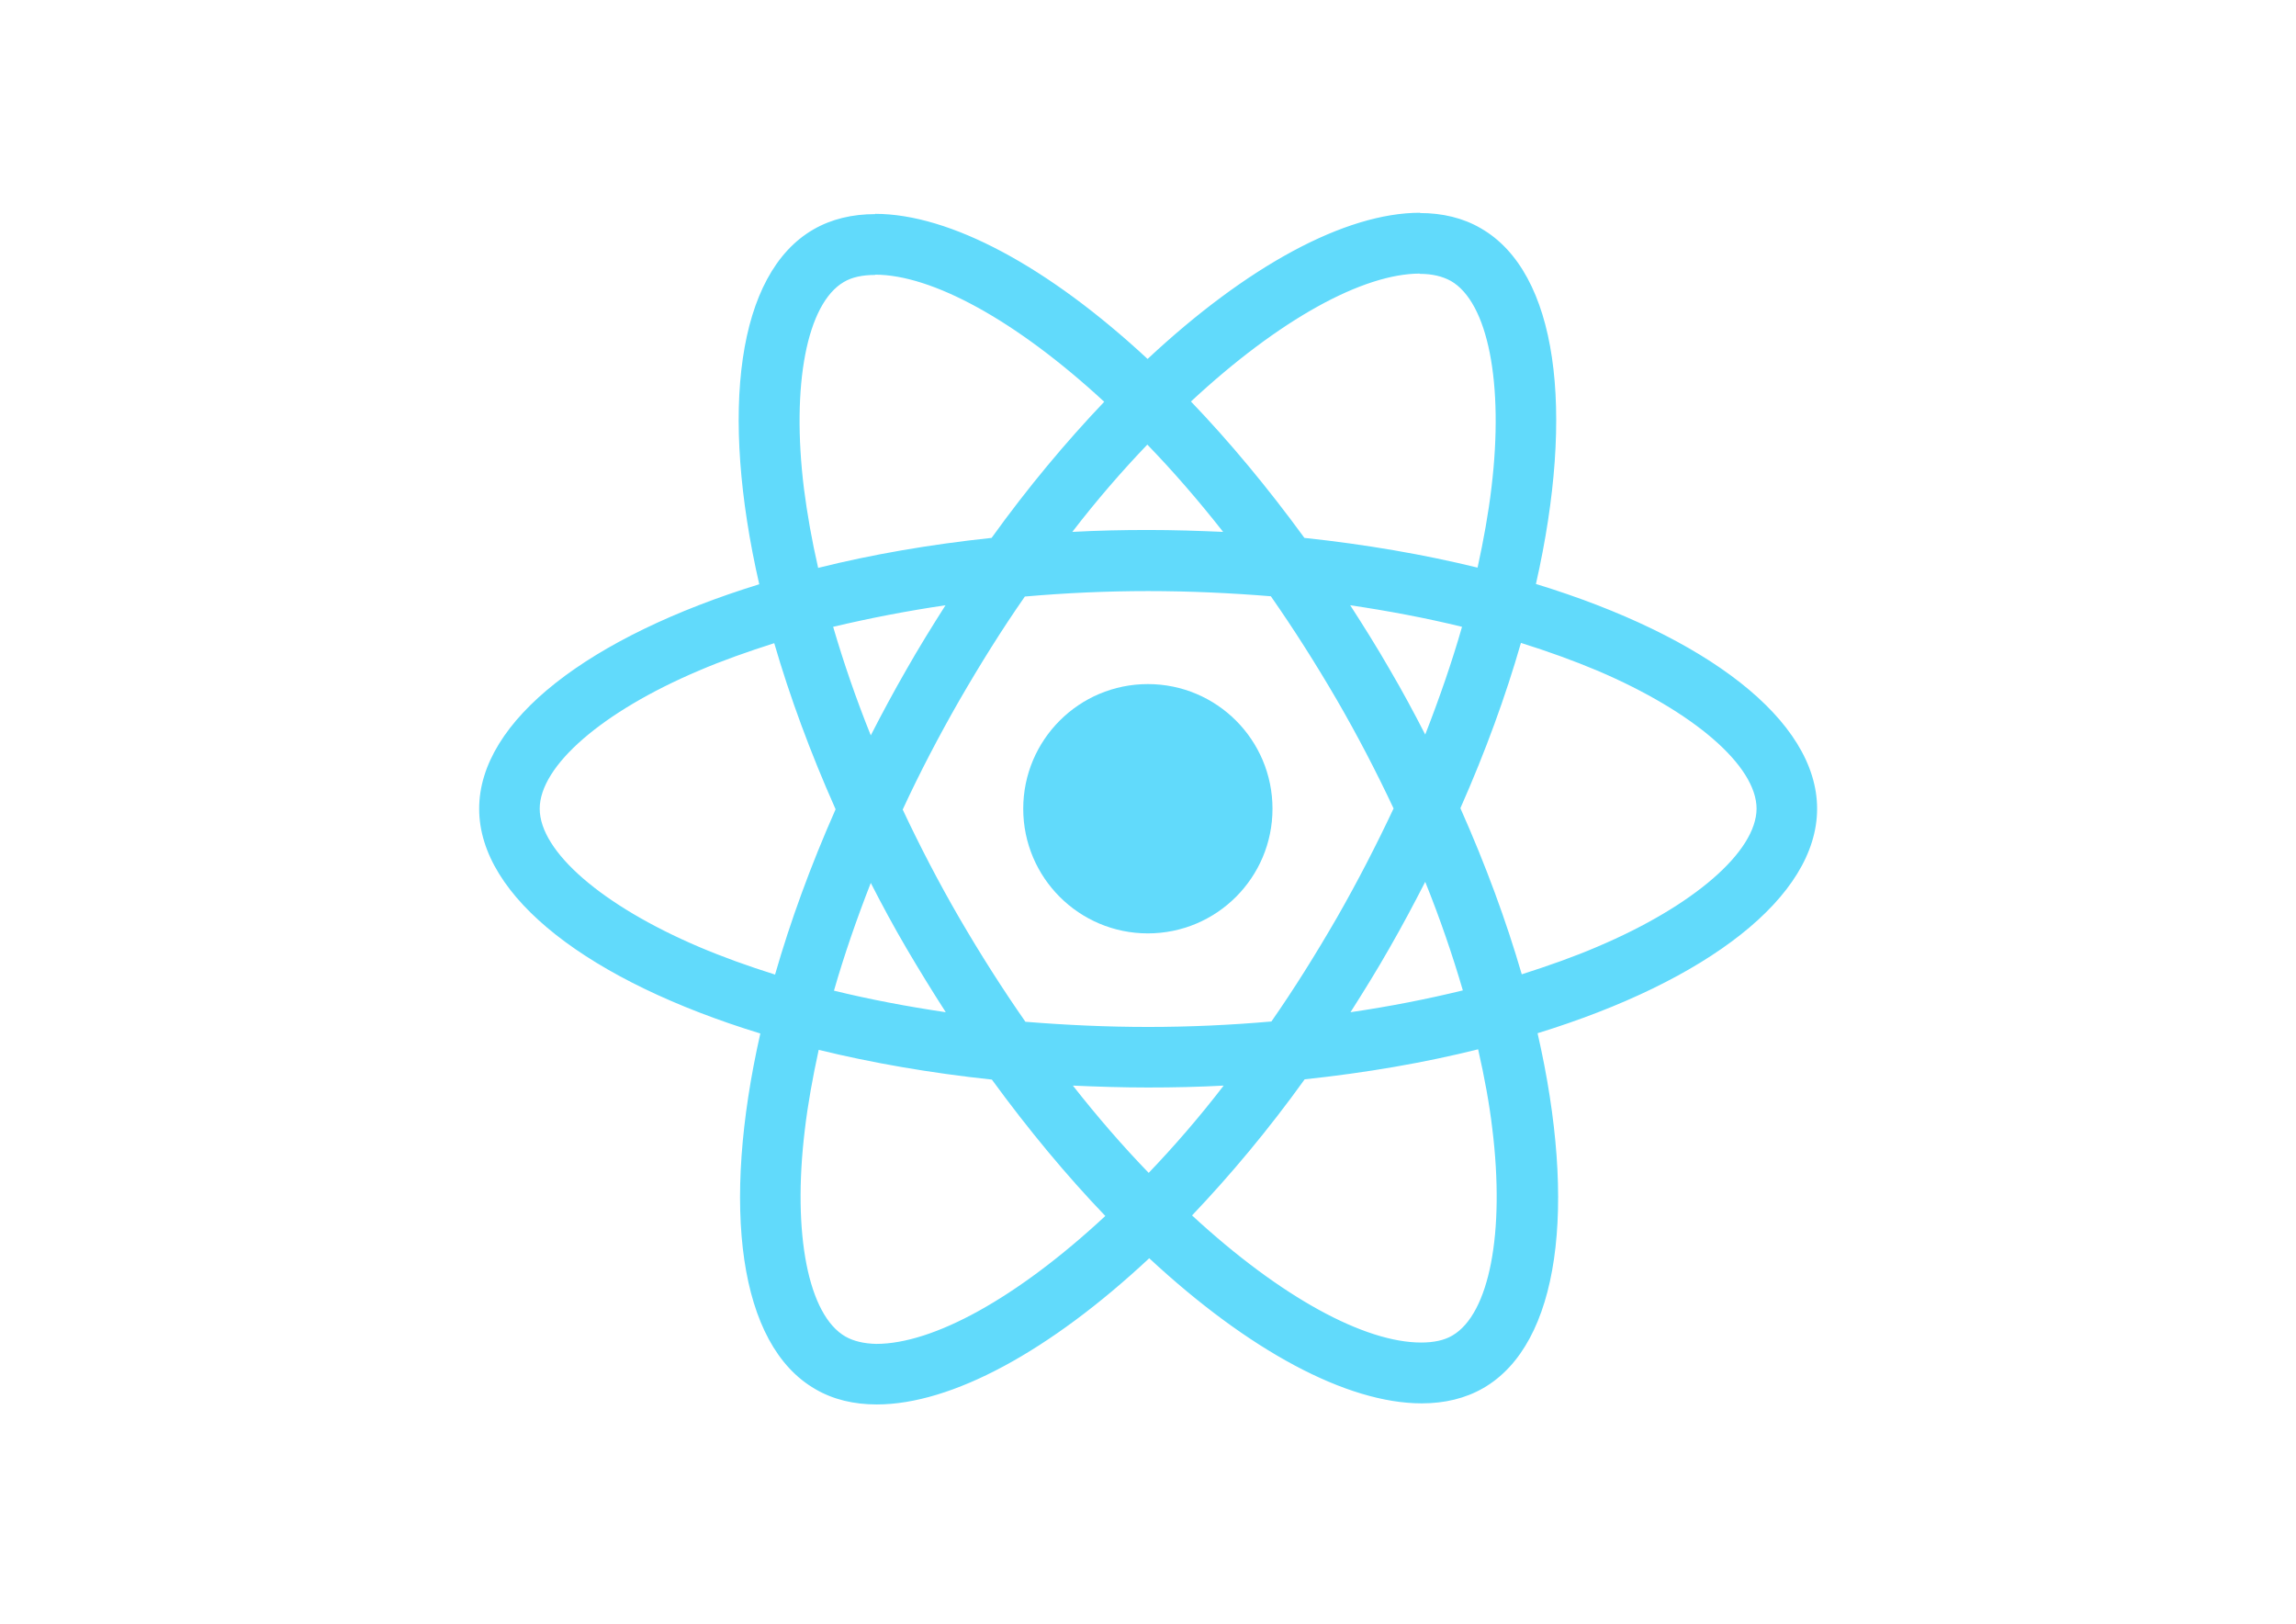
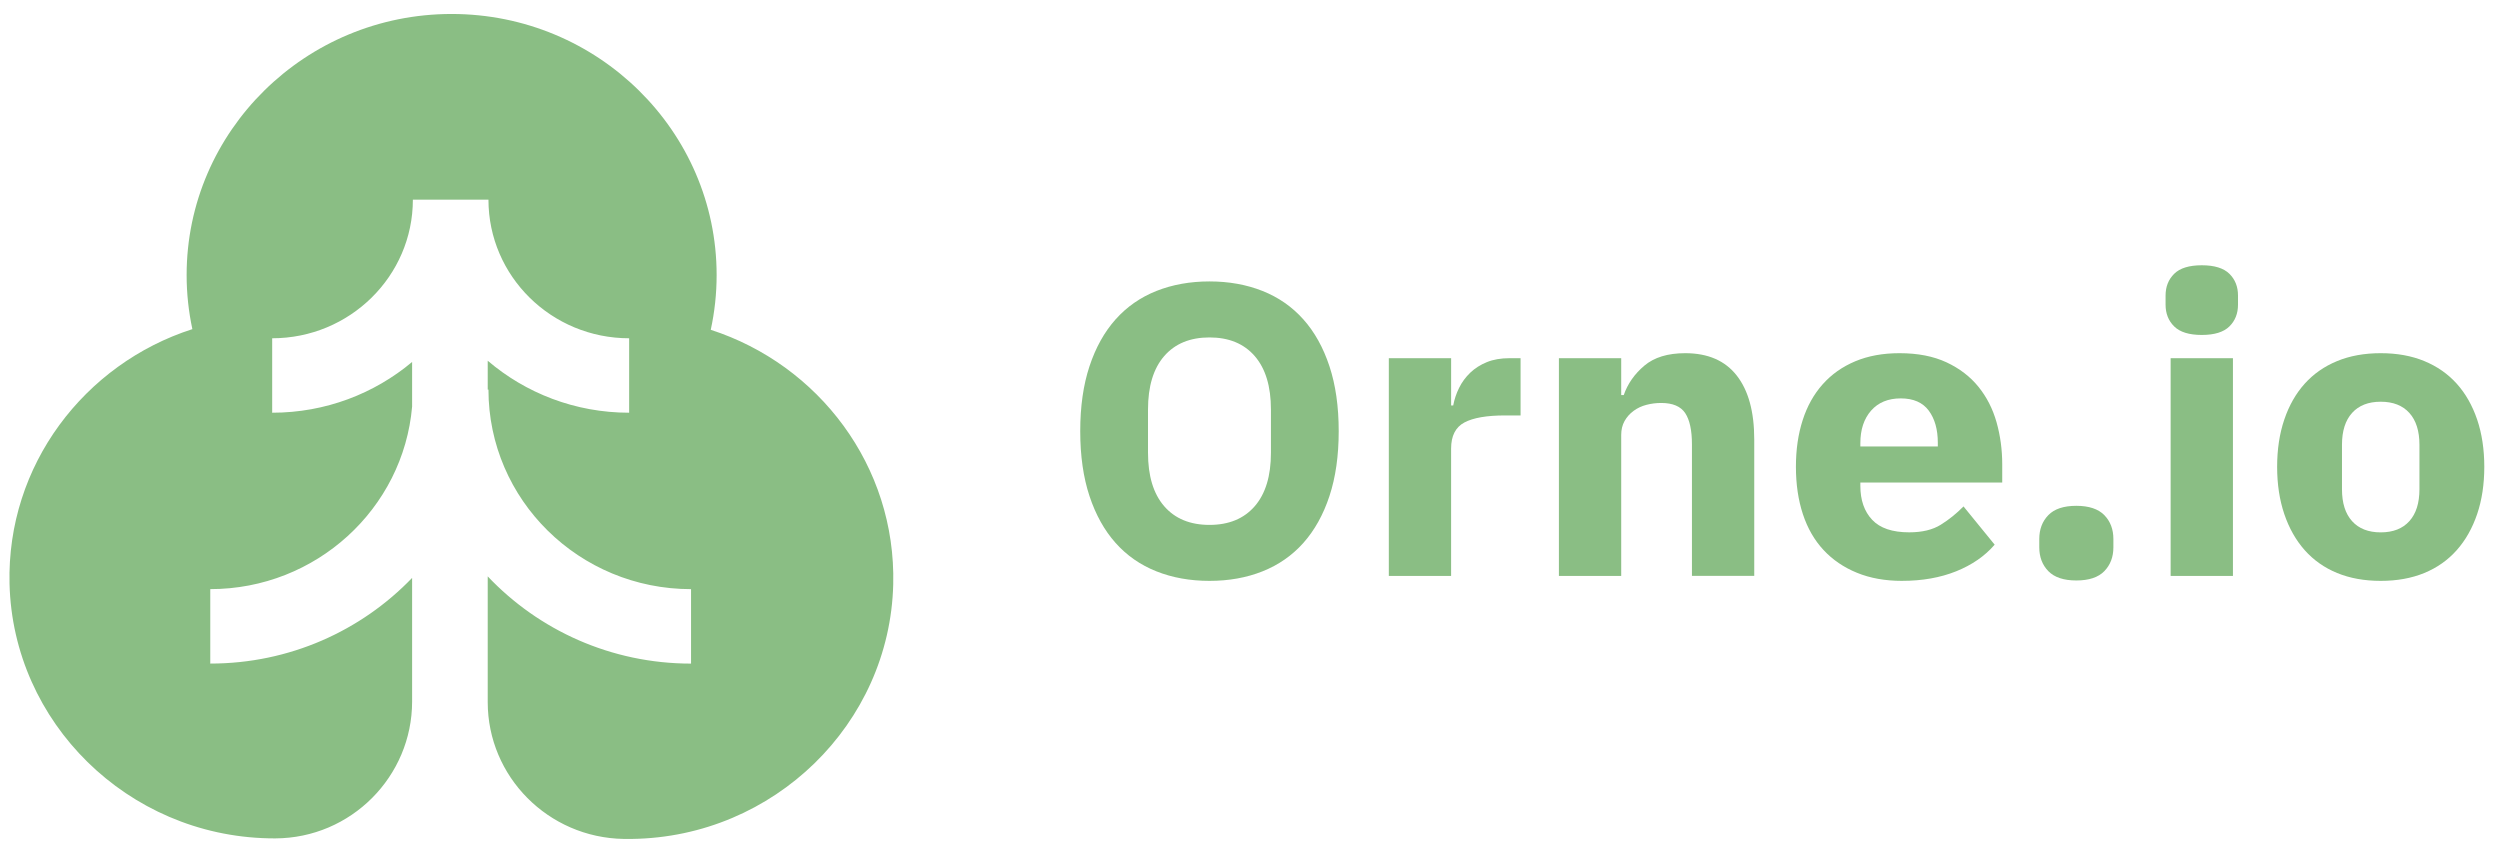
- <svg xmlns="http://www.w3.org/2000/svg" viewBox="0 0 841.9 595.3">
-   <g fill="#61DAFB">
-     <path d="M666.3 296.5c0-32.5-40.7-63.3-103.1-82.4 14.4-63.6 8-114.2-20.2-130.4-6.5-3.8-14.1-5.6-22.4-5.6v22.3c4.6 0 8.3.9 11.4 2.6 13.6 7.8 19.5 37.5 14.9 75.7-1.1 9.4-2.9 19.3-5.1 29.4-19.6-4.8-41-8.5-63.5-10.9-13.5-18.5-27.5-35.3-41.6-50 32.6-30.3 63.2-46.9 84-46.9V78c-27.5 0-63.5 19.6-99.9 53.6-36.4-33.8-72.4-53.2-99.9-53.2v22.3c20.7 0 51.4 16.5 84 46.6-14 14.7-28 31.4-41.3 49.9-22.6 2.4-44 6.1-63.6 11-2.3-10-4-19.7-5.2-29-4.7-38.2 1.1-67.9 14.6-75.8 3-1.8 6.9-2.6 11.5-2.6V78.5c-8.4 0-16 1.8-22.6 5.6-28.1 16.2-34.4 66.7-19.9 130.1-62.2 19.2-102.7 49.9-102.7 82.3 0 32.5 40.7 63.3 103.1 82.4-14.4 63.6-8 114.2 20.2 130.4 6.5 3.8 14.1 5.6 22.5 5.6 27.5 0 63.5-19.6 99.9-53.6 36.4 33.8 72.4 53.2 99.9 53.2 8.4 0 16-1.8 22.6-5.6 28.1-16.2 34.4-66.7 19.9-130.1 62-19.1 102.5-49.9 102.5-82.3zm-130.2-66.7c-3.7 12.9-8.3 26.2-13.5 39.5-4.1-8-8.4-16-13.1-24-4.6-8-9.5-15.8-14.4-23.4 14.2 2.1 27.9 4.7 41 7.9zm-45.8 106.5c-7.8 13.5-15.8 26.3-24.1 38.2-14.9 1.3-30 2-45.2 2-15.1 0-30.2-.7-45-1.9-8.3-11.9-16.4-24.6-24.2-38-7.6-13.1-14.5-26.4-20.8-39.8 6.2-13.4 13.2-26.8 20.7-39.9 7.8-13.5 15.8-26.3 24.1-38.2 14.9-1.3 30-2 45.2-2 15.1 0 30.2.7 45 1.9 8.3 11.9 16.4 24.6 24.2 38 7.6 13.1 14.5 26.4 20.8 39.8-6.3 13.4-13.2 26.8-20.7 39.9zm32.3-13c5.4 13.4 10 26.8 13.8 39.8-13.1 3.2-26.9 5.9-41.2 8 4.9-7.7 9.8-15.6 14.4-23.7 4.6-8 8.9-16.1 13-24.1zM421.2 430c-9.3-9.6-18.6-20.3-27.8-32 9 .4 18.2.7 27.5.7 9.4 0 18.7-.2 27.8-.7-9 11.7-18.3 22.4-27.5 32zm-74.4-58.9c-14.2-2.1-27.9-4.7-41-7.9 3.7-12.9 8.3-26.2 13.5-39.5 4.1 8 8.4 16 13.1 24 4.7 8 9.5 15.8 14.4 23.4zM420.7 163c9.3 9.6 18.6 20.3 27.8 32-9-.4-18.2-.7-27.5-.7-9.4 0-18.7.2-27.8.7 9-11.7 18.3-22.4 27.5-32zm-74 58.9c-4.9 7.7-9.8 15.6-14.4 23.7-4.6 8-8.9 16-13 24-5.4-13.4-10-26.8-13.8-39.8 13.1-3.1 26.9-5.8 41.2-7.9zm-90.5 125.2c-35.4-15.1-58.3-34.9-58.3-50.6 0-15.7 22.9-35.6 58.3-50.6 8.6-3.7 18-7 27.7-10.1 5.7 19.6 13.2 40 22.5 60.9-9.2 20.8-16.6 41.1-22.2 60.6-9.9-3.1-19.3-6.5-28-10.2zM310 490c-13.6-7.8-19.5-37.5-14.9-75.7 1.1-9.4 2.9-19.3 5.1-29.4 19.6 4.8 41 8.5 63.5 10.9 13.5 18.5 27.5 35.3 41.6 50-32.6 30.3-63.2 46.9-84 46.9-4.5-.1-8.3-1-11.3-2.7zm237.2-76.2c4.7 38.2-1.1 67.9-14.6 75.8-3 1.8-6.9 2.6-11.5 2.6-20.7 0-51.4-16.5-84-46.6 14-14.7 28-31.4 41.3-49.9 22.6-2.4 44-6.1 63.6-11 2.3 10.1 4.1 19.8 5.2 29.1zm38.5-66.7c-8.6 3.7-18 7-27.7 10.1-5.7-19.6-13.2-40-22.5-60.9 9.2-20.8 16.6-41.1 22.2-60.6 9.9 3.1 19.3 6.5 28.1 10.2 35.4 15.1 58.3 34.9 58.3 50.6-.1 15.7-23 35.6-58.4 50.6zM320.8 78.4z" />
-     <circle cx="420.9" cy="296.5" r="45.7" />
-     <path d="M520.5 78.1z" />
-   </g>
+ <svg xmlns="http://www.w3.org/2000/svg" width="149" height="51" viewBox="0 0 149 51" fill="none">
+   <path d="M72.085 34.62C70.93 34.62 69.876 34.431 68.923 34.052C67.969 33.674 67.157 33.109 66.489 32.359C65.82 31.609 65.302 30.677 64.934 29.566C64.566 28.454 64.382 27.165 64.382 25.697C64.382 24.229 64.566 22.941 64.934 21.828C65.302 20.716 65.821 19.785 66.489 19.035C67.159 18.285 67.969 17.721 68.923 17.341C69.876 16.963 70.93 16.773 72.085 16.773C73.239 16.773 74.293 16.963 75.246 17.341C76.2 17.721 77.011 18.285 77.68 19.035C78.349 19.784 78.867 20.716 79.235 21.828C79.603 22.941 79.787 24.23 79.787 25.697C79.787 27.163 79.603 28.453 79.235 29.566C78.867 30.679 78.348 31.609 77.68 32.359C77.011 33.108 76.2 33.672 75.246 34.052C74.293 34.432 73.239 34.62 72.085 34.62ZM72.085 31.284C73.239 31.284 74.138 30.913 74.782 30.171C75.427 29.429 75.748 28.366 75.748 26.982V24.411C75.748 23.027 75.425 21.964 74.782 21.222C74.138 20.48 73.239 20.111 72.085 20.111C70.93 20.111 70.031 20.482 69.387 21.222C68.743 21.964 68.421 23.027 68.421 24.411V26.982C68.421 28.366 68.743 29.429 69.387 30.171C70.031 30.913 70.93 31.284 72.085 31.284Z" fill="#8ABE84" />
+   <path d="M82.774 34.325V21.347H86.487V24.165H86.612C86.679 23.802 86.796 23.452 86.964 23.114C87.13 22.777 87.353 22.476 87.628 22.212C87.905 21.948 88.234 21.739 88.619 21.582C89.003 21.426 89.455 21.348 89.974 21.348H90.626V24.76H89.698C88.611 24.76 87.803 24.9 87.277 25.18C86.75 25.461 86.486 25.98 86.486 26.738V34.327H82.772L82.774 34.325Z" fill="#8ABE84" />
+   <path d="M92.911 34.325V21.347H96.624V23.547H96.775C97.009 22.872 97.419 22.286 98.005 21.792C98.59 21.298 99.401 21.05 100.438 21.05C101.793 21.05 102.818 21.495 103.512 22.385C104.207 23.275 104.553 24.544 104.553 26.191V34.323H100.84V26.488C100.84 25.647 100.706 25.026 100.438 24.622C100.17 24.219 99.694 24.017 99.008 24.017C98.707 24.017 98.414 24.054 98.13 24.128C97.844 24.201 97.59 24.321 97.364 24.486C97.139 24.651 96.959 24.854 96.825 25.091C96.691 25.331 96.624 25.607 96.624 25.92V34.325H92.911Z" fill="#8ABE84" />
+   <path d="M113.361 34.62C112.357 34.62 111.461 34.46 110.676 34.138C109.889 33.817 109.224 33.364 108.681 32.779C108.137 32.195 107.728 31.481 107.451 30.64C107.175 29.8 107.037 28.861 107.037 27.823C107.037 26.785 107.171 25.874 107.439 25.042C107.706 24.21 108.103 23.497 108.631 22.904C109.158 22.311 109.806 21.854 110.575 21.532C111.345 21.21 112.223 21.05 113.211 21.05C114.298 21.05 115.23 21.231 116.008 21.593C116.786 21.956 117.422 22.443 117.915 23.052C118.408 23.662 118.768 24.366 118.994 25.164C119.219 25.964 119.333 26.8 119.333 27.674V28.761H110.877V28.957C110.877 29.807 111.111 30.481 111.58 30.979C112.048 31.479 112.785 31.727 113.789 31.727C114.558 31.727 115.185 31.577 115.67 31.274C116.156 30.972 116.608 30.607 117.025 30.183L118.882 32.463C118.297 33.141 117.531 33.67 116.586 34.05C115.64 34.429 114.567 34.619 113.362 34.619L113.361 34.62ZM113.286 23.744C112.532 23.744 111.943 23.988 111.516 24.474C111.09 24.961 110.877 25.607 110.877 26.414V26.611H115.494V26.389C115.494 25.598 115.314 24.96 114.955 24.474C114.594 23.988 114.039 23.744 113.286 23.744Z" fill="#8ABE84" />
+   <path d="M123.749 34.596C122.996 34.596 122.441 34.41 122.08 34.04C121.72 33.669 121.541 33.196 121.541 32.619V32.124C121.541 31.548 121.721 31.074 122.08 30.703C122.439 30.332 122.996 30.147 123.749 30.147C124.503 30.147 125.058 30.334 125.419 30.703C125.778 31.074 125.958 31.548 125.958 32.124V32.619C125.958 33.196 125.778 33.669 125.419 34.04C125.058 34.411 124.503 34.596 123.749 34.596Z" fill="#8ABE84" />
+   <path d="M131.227 19.963C130.473 19.963 129.925 19.794 129.583 19.456C129.24 19.119 129.068 18.686 129.068 18.158V17.615C129.068 17.087 129.24 16.655 129.583 16.317C129.925 15.979 130.473 15.81 131.227 15.81C131.98 15.81 132.527 15.979 132.871 16.317C133.214 16.655 133.385 17.087 133.385 17.615V18.158C133.385 18.686 133.214 19.119 132.871 19.456C132.528 19.794 131.98 19.963 131.227 19.963ZM129.37 21.347H133.083V34.325H129.37V21.347Z" fill="#8ABE84" />
+   <path d="M141.891 34.62C140.921 34.62 140.055 34.464 139.293 34.151C138.532 33.838 137.888 33.384 137.361 32.791C136.835 32.198 136.429 31.481 136.144 30.64C135.86 29.8 135.717 28.861 135.717 27.823C135.717 26.785 135.859 25.846 136.144 25.005C136.428 24.165 136.835 23.452 137.361 22.867C137.888 22.282 138.532 21.833 139.293 21.52C140.054 21.206 140.92 21.05 141.891 21.05C142.862 21.05 143.726 21.206 144.488 21.52C145.249 21.833 145.893 22.282 146.42 22.867C146.947 23.452 147.352 24.165 147.638 25.005C147.922 25.846 148.064 26.785 148.064 27.823C148.064 28.861 147.922 29.8 147.638 30.64C147.352 31.481 146.947 32.198 146.42 32.791C145.893 33.384 145.249 33.838 144.488 34.151C143.727 34.464 142.862 34.62 141.891 34.62ZM141.891 31.729C142.626 31.729 143.196 31.507 143.597 31.061C143.999 30.616 144.199 29.981 144.199 29.158V26.513C144.199 25.689 143.999 25.055 143.597 24.61C143.196 24.165 142.626 23.943 141.891 23.943C141.155 23.943 140.586 24.165 140.184 24.61C139.782 25.055 139.582 25.689 139.582 26.513V29.158C139.582 29.982 139.782 30.616 140.184 31.061C140.586 31.506 141.154 31.729 141.891 31.729Z" fill="#8ABE84" />
+   <path d="M42.361 19.656C42.59 18.603 42.711 17.511 42.711 16.392C42.711 7.813 35.626 0.833 26.917 0.833C18.209 0.833 11.123 7.813 11.123 16.392C11.123 17.498 11.242 18.575 11.465 19.616C5.029 21.687 0.397 27.728 0.568 34.789C0.769 43.069 7.614 49.791 16.02 49.964C16.145 49.967 16.269 49.968 16.395 49.968C20.924 49.958 24.562 46.274 24.562 41.812V34.443C21.54 37.586 17.264 39.549 12.532 39.549V35.112C18.843 35.112 24.038 30.317 24.562 24.231V21.573C22.313 23.458 19.4 24.598 16.222 24.598V20.161C20.845 20.161 24.607 16.456 24.607 11.901H29.112C29.112 16.462 32.867 20.161 37.497 20.161V24.598C34.277 24.598 31.329 23.429 29.068 21.5V23.219H29.112C29.112 29.789 34.517 35.113 41.186 35.113V39.551C36.408 39.551 32.096 37.548 29.068 34.352V41.846C29.068 46.283 32.669 49.925 37.172 50C37.337 50.003 37.504 50.003 37.671 50C46.12 49.884 53.03 43.151 53.236 34.831C53.411 27.775 48.791 21.736 42.363 19.657L42.361 19.656Z" fill="#8ABE84" />
</svg>
